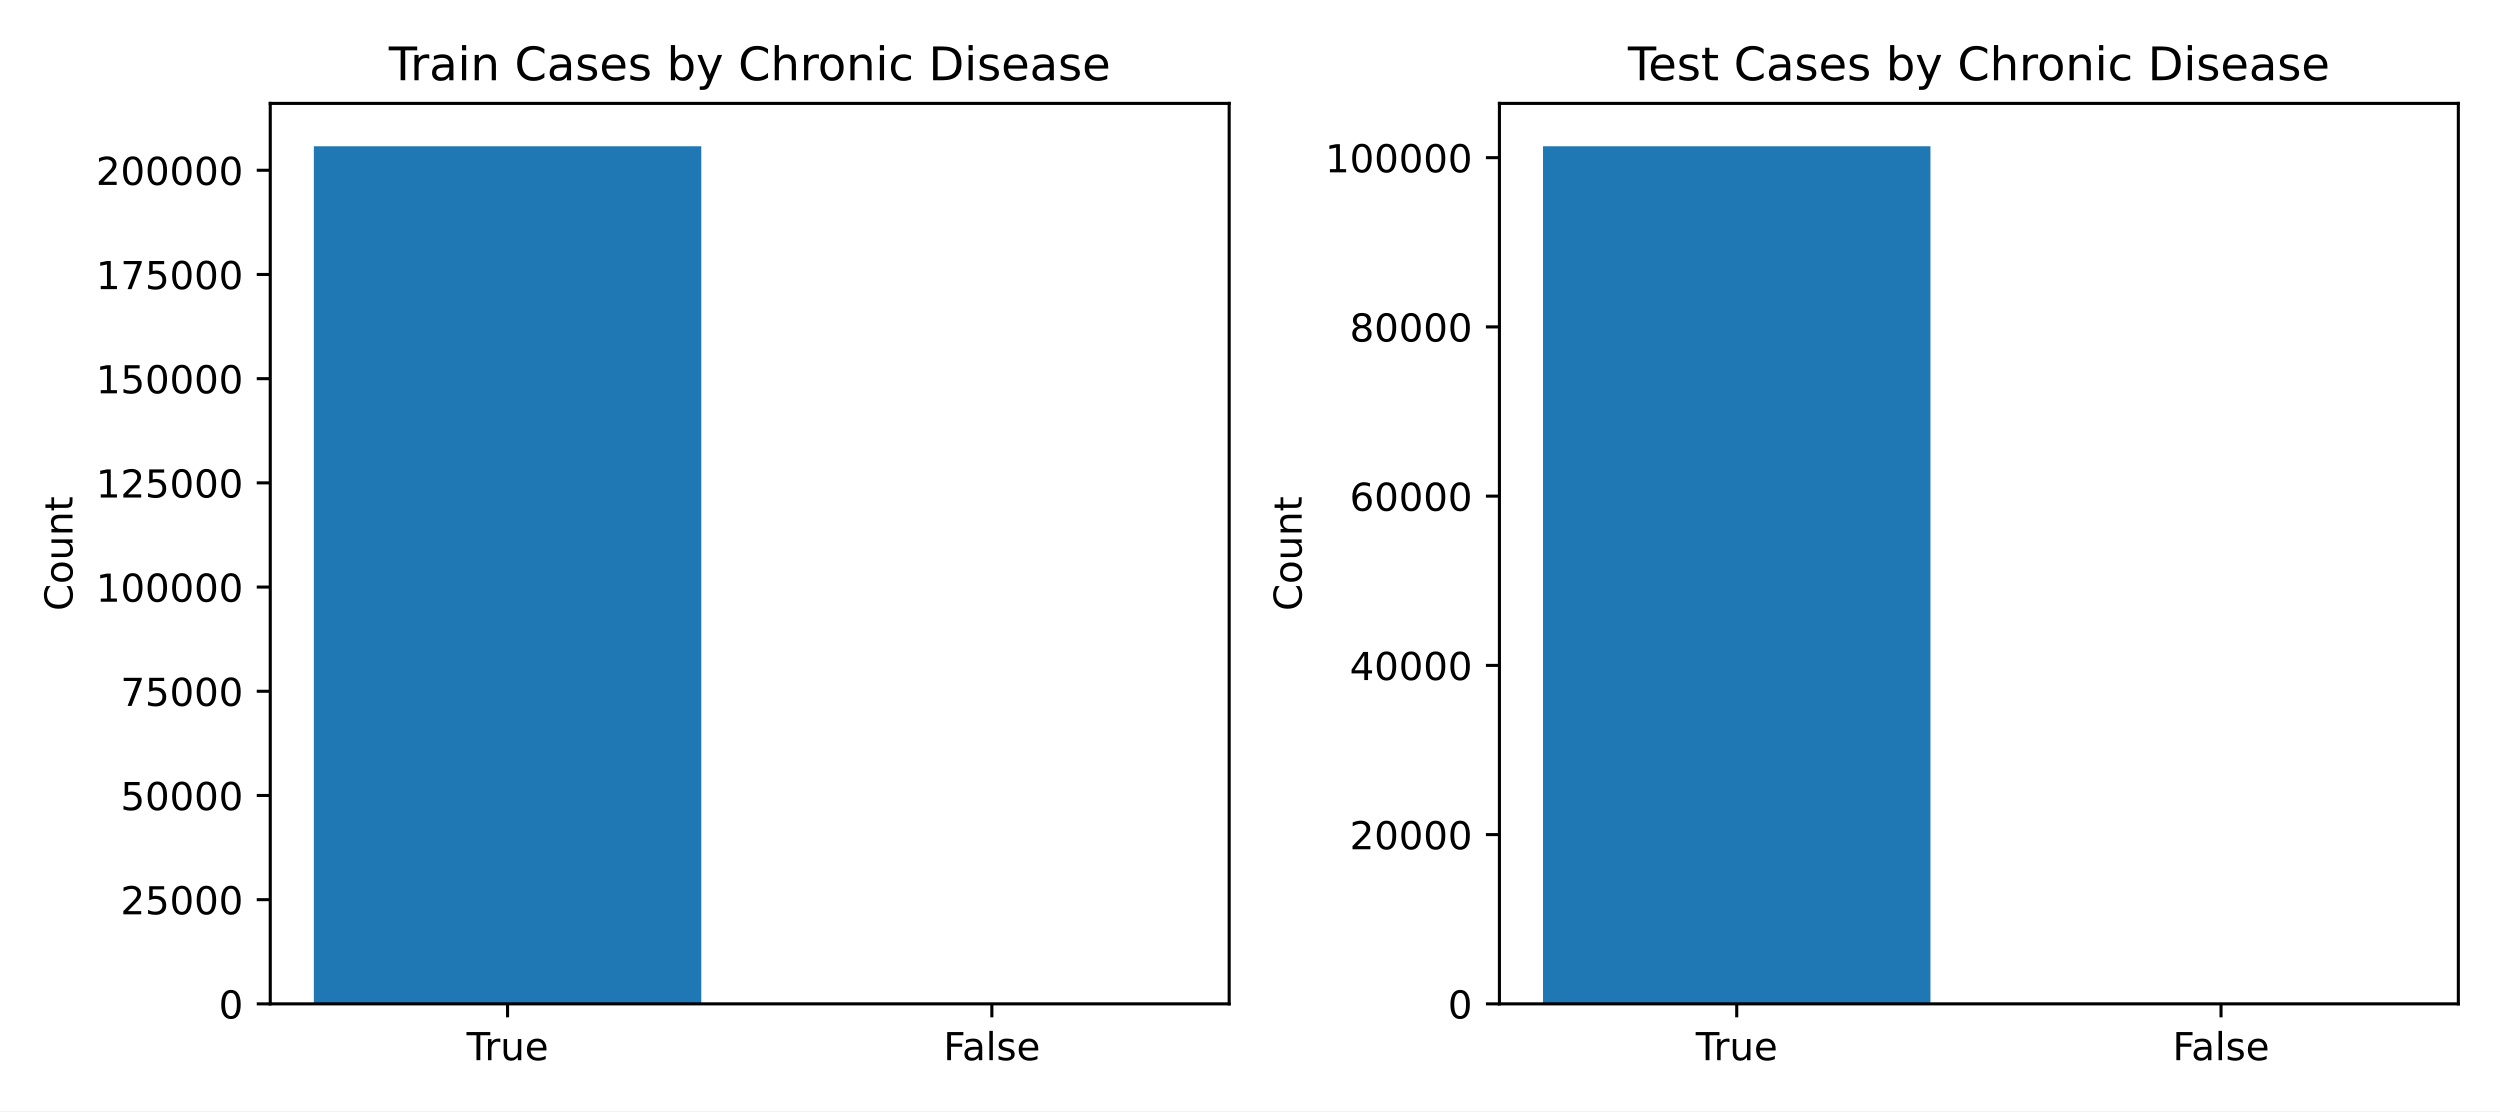
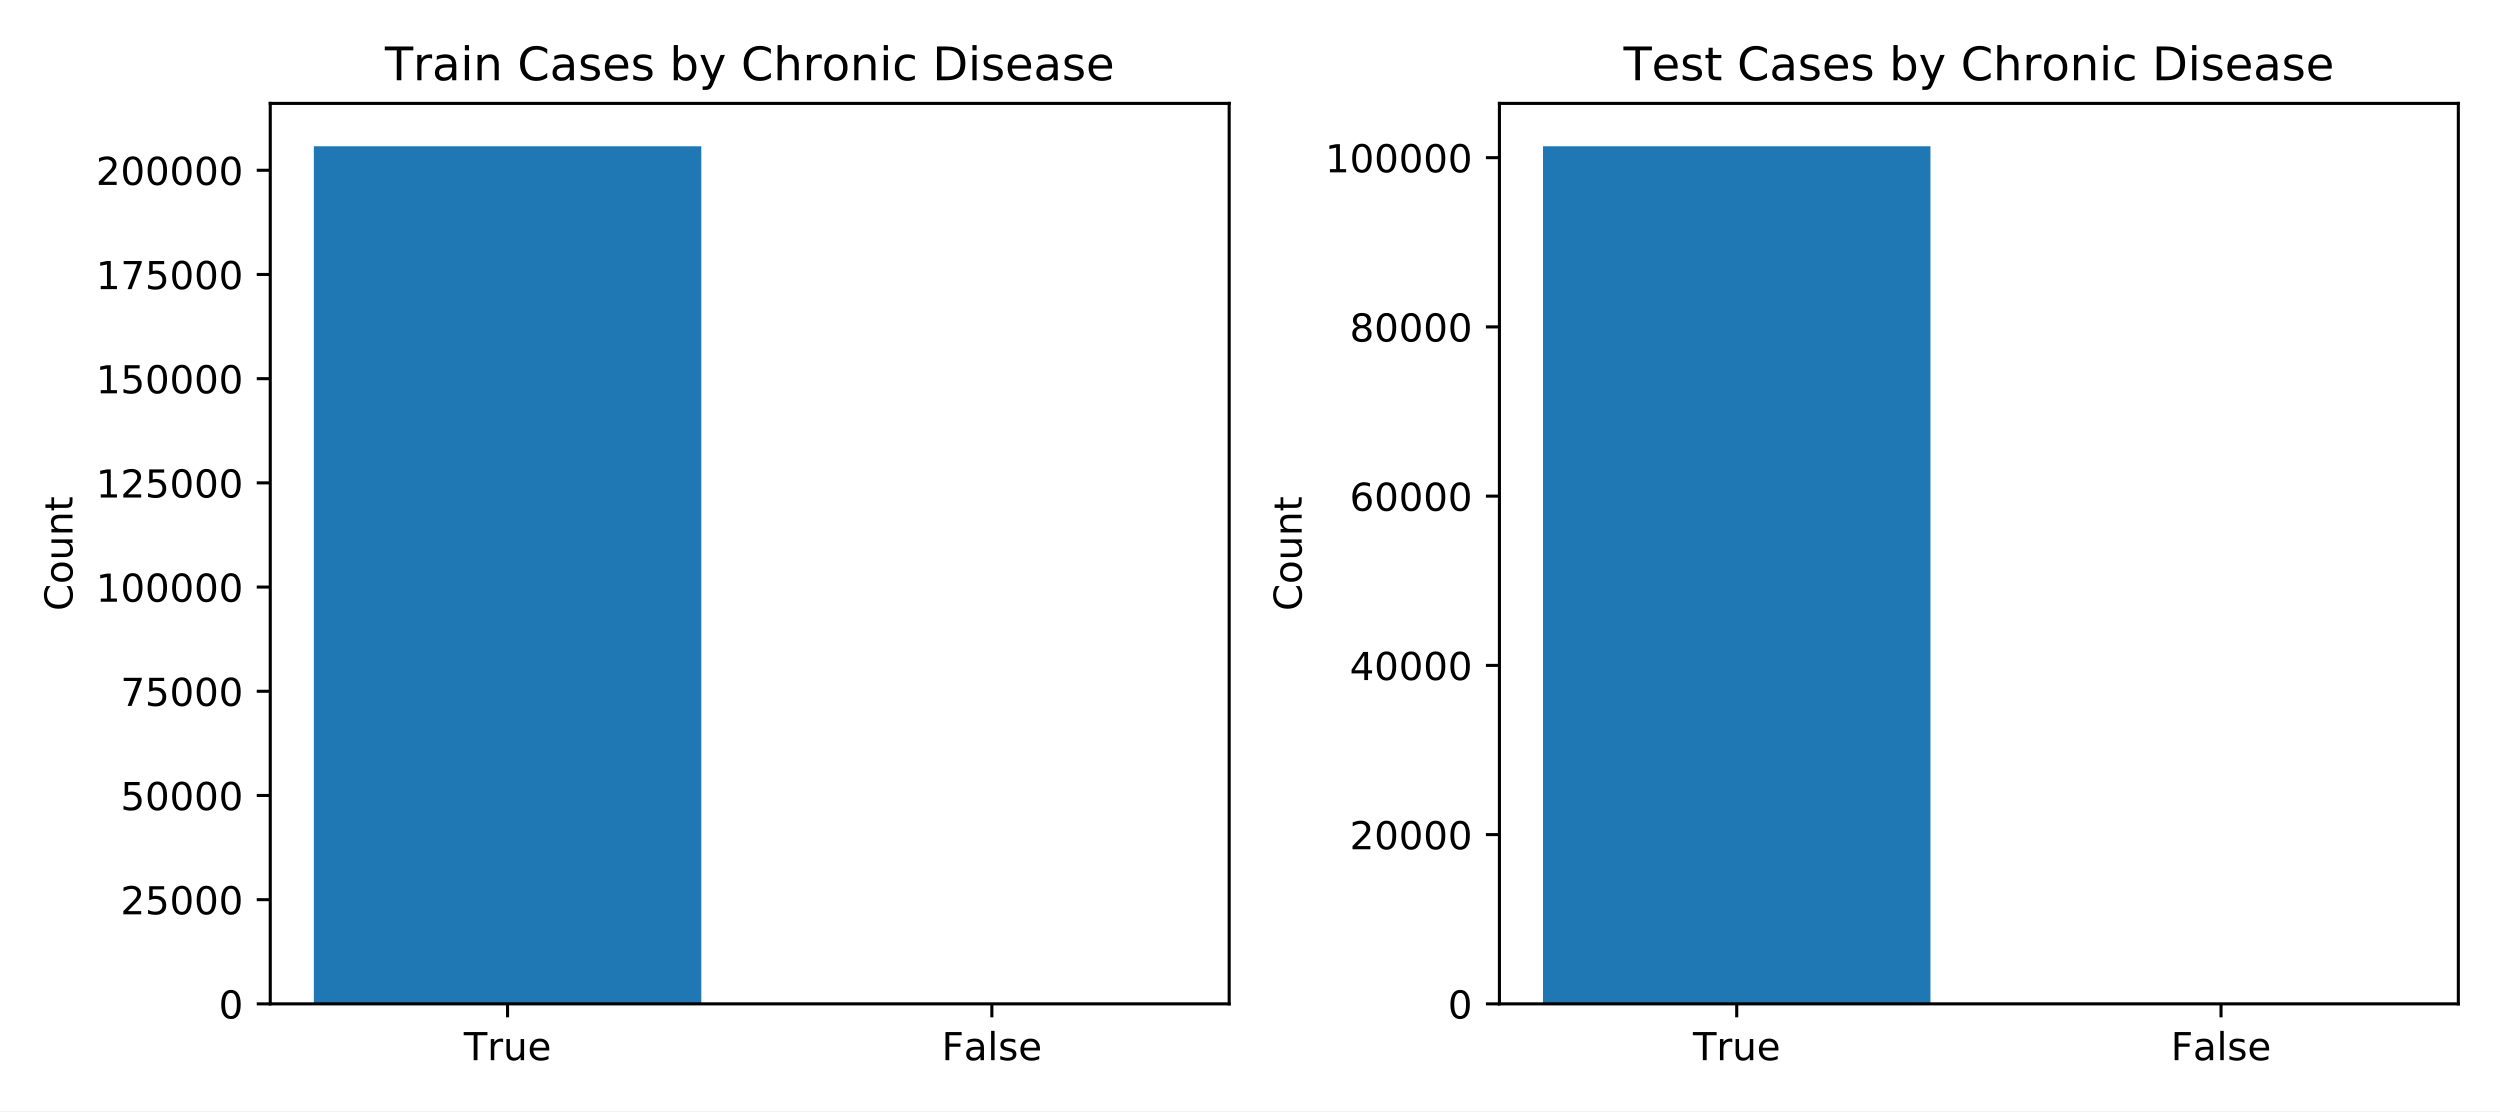
<svg xmlns="http://www.w3.org/2000/svg" xmlns:xlink="http://www.w3.org/1999/xlink" height="288pt" version="1.1" viewBox="0 0 648 288" width="648pt">
  <defs>
    <style type="text/css">
*{stroke-linecap:butt;stroke-linejoin:round;}
  </style>
  </defs>
  <g id="figure_1">
    <g id="patch_1">
      <path d="M 0 288  L 648 288  L 648 0  L 0 0  z " style="fill:#ffffff;" />
    </g>
    <g id="axes_1">
      <g id="patch_2">
        <path d="M 70.05 260.2  L 318.6 260.2  L 318.6 26.8  L 70.05 26.8  z " style="fill:#ffffff;" />
      </g>
      <g id="patch_3">
-         <path clip-path="url(#p730c47dcf4)" d="M 81.348 260.2  L 181.772 260.2  L 181.772 37.914  L 81.348 37.914  z " style="fill:#1f77b4;" />
+         <path clip-path="url(#pa119445e3b)" d="M 81.348 260.2  L 181.772 260.2  L 181.772 37.914  L 81.348 37.914  z " style="fill:#1f77b4;" />
      </g>
      <g id="patch_4">
-         <path clip-path="url(#p730c47dcf4)" d="M 206.878 260.2  L 307.302 260.2  L 307.302 260.107  L 206.878 260.107  z " style="fill:#1f77b4;" />
+         <path clip-path="url(#pa119445e3b)" d="M 206.878 260.2  L 307.302 260.2  L 307.302 260.107  L 206.878 260.107  z " style="fill:#1f77b4;" />
      </g>
      <g id="matplotlib.axis_1">
        <g id="xtick_1">
          <g id="line2d_1">
            <defs>
-               <path d="M 0 0  L 0 3.5  " id="mf3dcbf97ce" style="stroke:#000000;stroke-width:0.8;" />
-             </defs>
-             <g>
-               <use style="stroke:#000000;stroke-width:0.8;" x="131.56" xlink:href="#mf3dcbf97ce" y="260.2" />
+               <path d="M 0 0  L 0 3.5  " id="mc933d82232" style="stroke:#000000;stroke-width:0.8;" />
+             </defs>
+             <g>
+               <use style="stroke:#000000;stroke-width:0.8;" x="131.56" xlink:href="#mc933d82232" y="260.2" />
            </g>
          </g>
          <g id="text_1">
            <defs>
              <path d="M -0.297 72.906  L 61.375 72.906  L 61.375 64.594  L 35.5 64.594  L 35.5 0  L 25.594 0  L 25.594 64.594  L -0.297 64.594  z " id="DejaVuSans-84" />
              <path d="M 41.109 46.297  Q 39.594 47.172 37.812 47.578  Q 36.031 48 33.891 48  Q 26.266 48 22.188 43.047  Q 18.109 38.094 18.109 28.812  L 18.109 0  L 9.078 0  L 9.078 54.688  L 18.109 54.688  L 18.109 46.188  Q 20.953 51.172 25.484 53.578  Q 30.031 56 36.531 56  Q 37.453 56 38.578 55.875  Q 39.703 55.766 41.062 55.516  z " id="DejaVuSans-114" />
              <path d="M 8.5 21.578  L 8.5 54.688  L 17.484 54.688  L 17.484 21.922  Q 17.484 14.156 20.5 10.266  Q 23.531 6.391 29.594 6.391  Q 36.859 6.391 41.078 11.031  Q 45.312 15.672 45.312 23.688  L 45.312 54.688  L 54.297 54.688  L 54.297 0  L 45.312 0  L 45.312 8.406  Q 42.047 3.422 37.719 1  Q 33.406 -1.422 27.688 -1.422  Q 18.266 -1.422 13.375 4.438  Q 8.5 10.297 8.5 21.578  z M 31.109 56  z " id="DejaVuSans-117" />
              <path d="M 56.203 29.594  L 56.203 25.203  L 14.891 25.203  Q 15.484 15.922 20.484 11.062  Q 25.484 6.203 34.422 6.203  Q 39.594 6.203 44.453 7.469  Q 49.312 8.734 54.109 11.281  L 54.109 2.781  Q 49.266 0.734 44.188 -0.344  Q 39.109 -1.422 33.891 -1.422  Q 20.797 -1.422 13.156 6.188  Q 5.516 13.812 5.516 26.812  Q 5.516 40.234 12.766 48.109  Q 20.016 56 32.328 56  Q 43.359 56 49.781 48.891  Q 56.203 41.797 56.203 29.594  z M 47.219 32.234  Q 47.125 39.594 43.094 43.984  Q 39.062 48.391 32.422 48.391  Q 24.906 48.391 20.391 44.141  Q 15.875 39.891 15.188 32.172  z " id="DejaVuSans-101" />
            </defs>
-             <g transform="translate(120.9427 274.7984)scale(0.1 -0.1)">
+             <g transform="translate(120.2161 274.7984)scale(0.1 -0.1)">
              <use xlink:href="#DejaVuSans-84" />
-               <use x="46.334" xlink:href="#DejaVuSans-114" />
-               <use x="87.447" xlink:href="#DejaVuSans-117" />
-               <use x="150.826" xlink:href="#DejaVuSans-101" />
+               <use x="60.865" xlink:href="#DejaVuSans-114" />
+               <use x="101.979" xlink:href="#DejaVuSans-117" />
+               <use x="165.357" xlink:href="#DejaVuSans-101" />
            </g>
          </g>
        </g>
        <g id="xtick_2">
          <g id="line2d_2">
            <g>
-               <use style="stroke:#000000;stroke-width:0.8;" x="257.09" xlink:href="#mf3dcbf97ce" y="260.2" />
+               <use style="stroke:#000000;stroke-width:0.8;" x="257.09" xlink:href="#mc933d82232" y="260.2" />
            </g>
          </g>
          <g id="text_2">
            <defs>
              <path d="M 9.812 72.906  L 51.703 72.906  L 51.703 64.594  L 19.672 64.594  L 19.672 43.109  L 48.578 43.109  L 48.578 34.812  L 19.672 34.812  L 19.672 0  L 9.812 0  z " id="DejaVuSans-70" />
              <path d="M 34.281 27.484  Q 23.391 27.484 19.188 25  Q 14.984 22.516 14.984 16.5  Q 14.984 11.719 18.141 8.906  Q 21.297 6.109 26.703 6.109  Q 34.188 6.109 38.703 11.406  Q 43.219 16.703 43.219 25.484  L 43.219 27.484  z M 52.203 31.203  L 52.203 0  L 43.219 0  L 43.219 8.297  Q 40.141 3.328 35.547 0.953  Q 30.953 -1.422 24.312 -1.422  Q 15.922 -1.422 10.953 3.297  Q 6 8.016 6 15.922  Q 6 25.141 12.172 29.828  Q 18.359 34.516 30.609 34.516  L 43.219 34.516  L 43.219 35.406  Q 43.219 41.609 39.141 45  Q 35.062 48.391 27.688 48.391  Q 23 48.391 18.547 47.266  Q 14.109 46.141 10.016 43.891  L 10.016 52.203  Q 14.938 54.109 19.578 55.047  Q 24.219 56 28.609 56  Q 40.484 56 46.344 49.844  Q 52.203 43.703 52.203 31.203  z " id="DejaVuSans-97" />
              <path d="M 9.422 75.984  L 18.406 75.984  L 18.406 0  L 9.422 0  z " id="DejaVuSans-108" />
              <path d="M 44.281 53.078  L 44.281 44.578  Q 40.484 46.531 36.375 47.5  Q 32.281 48.484 27.875 48.484  Q 21.188 48.484 17.844 46.438  Q 14.5 44.391 14.5 40.281  Q 14.5 37.156 16.891 35.375  Q 19.281 33.594 26.516 31.984  L 29.594 31.297  Q 39.156 29.25 43.188 25.516  Q 47.219 21.781 47.219 15.094  Q 47.219 7.469 41.188 3.016  Q 35.156 -1.422 24.609 -1.422  Q 20.219 -1.422 15.453 -0.562  Q 10.688 0.297 5.422 2  L 5.422 11.281  Q 10.406 8.688 15.234 7.391  Q 20.062 6.109 24.812 6.109  Q 31.156 6.109 34.562 8.281  Q 37.984 10.453 37.984 14.406  Q 37.984 18.062 35.516 20.016  Q 33.062 21.969 24.703 23.781  L 21.578 24.516  Q 13.234 26.266 9.516 29.906  Q 5.812 33.547 5.812 39.891  Q 5.812 47.609 11.281 51.797  Q 16.75 56 26.812 56  Q 31.781 56 36.172 55.266  Q 40.578 54.547 44.281 53.078  z " id="DejaVuSans-115" />
            </defs>
-             <g transform="translate(244.5362 274.7984)scale(0.1 -0.1)">
+             <g transform="translate(244.087 274.7984)scale(0.1 -0.1)">
              <use xlink:href="#DejaVuSans-70" />
-               <use x="48.395" xlink:href="#DejaVuSans-97" />
-               <use x="109.674" xlink:href="#DejaVuSans-108" />
-               <use x="137.457" xlink:href="#DejaVuSans-115" />
-               <use x="189.557" xlink:href="#DejaVuSans-101" />
+               <use x="57.379" xlink:href="#DejaVuSans-97" />
+               <use x="118.658" xlink:href="#DejaVuSans-108" />
+               <use x="146.441" xlink:href="#DejaVuSans-115" />
+               <use x="198.541" xlink:href="#DejaVuSans-101" />
            </g>
          </g>
        </g>
      </g>
      <g id="matplotlib.axis_2">
        <g id="ytick_1">
          <g id="line2d_3">
            <defs>
-               <path d="M 0 0  L -3.5 0  " id="m771e26fdd6" style="stroke:#000000;stroke-width:0.8;" />
-             </defs>
-             <g>
-               <use style="stroke:#000000;stroke-width:0.8;" x="70.05" xlink:href="#m771e26fdd6" y="260.2" />
+               <path d="M 0 0  L -3.5 0  " id="m973a76bae9" style="stroke:#000000;stroke-width:0.8;" />
+             </defs>
+             <g>
+               <use style="stroke:#000000;stroke-width:0.8;" x="70.05" xlink:href="#m973a76bae9" y="260.2" />
            </g>
          </g>
          <g id="text_3">
            <defs>
              <path d="M 31.781 66.406  Q 24.172 66.406 20.328 58.906  Q 16.5 51.422 16.5 36.375  Q 16.5 21.391 20.328 13.891  Q 24.172 6.391 31.781 6.391  Q 39.453 6.391 43.281 13.891  Q 47.125 21.391 47.125 36.375  Q 47.125 51.422 43.281 58.906  Q 39.453 66.406 31.781 66.406  z M 31.781 74.219  Q 44.047 74.219 50.516 64.516  Q 56.984 54.828 56.984 36.375  Q 56.984 17.969 50.516 8.266  Q 44.047 -1.422 31.781 -1.422  Q 19.531 -1.422 13.062 8.266  Q 6.594 17.969 6.594 36.375  Q 6.594 54.828 13.062 64.516  Q 19.531 74.219 31.781 74.219  z " id="DejaVuSans-48" />
            </defs>
            <g transform="translate(56.6875 263.9992)scale(0.1 -0.1)">
              <use xlink:href="#DejaVuSans-48" />
            </g>
          </g>
        </g>
        <g id="ytick_2">
          <g id="line2d_4">
            <g>
-               <use style="stroke:#000000;stroke-width:0.8;" x="70.05" xlink:href="#m771e26fdd6" y="233.192" />
+               <use style="stroke:#000000;stroke-width:0.8;" x="70.05" xlink:href="#m973a76bae9" y="233.192" />
            </g>
          </g>
          <g id="text_4">
            <defs>
              <path d="M 19.188 8.297  L 53.609 8.297  L 53.609 0  L 7.328 0  L 7.328 8.297  Q 12.938 14.109 22.625 23.891  Q 32.328 33.688 34.812 36.531  Q 39.547 41.844 41.422 45.531  Q 43.312 49.219 43.312 52.781  Q 43.312 58.594 39.234 62.25  Q 35.156 65.922 28.609 65.922  Q 23.969 65.922 18.812 64.312  Q 13.672 62.703 7.812 59.422  L 7.812 69.391  Q 13.766 71.781 18.938 73  Q 24.125 74.219 28.422 74.219  Q 39.75 74.219 46.484 68.547  Q 53.219 62.891 53.219 53.422  Q 53.219 48.922 51.531 44.891  Q 49.859 40.875 45.406 35.406  Q 44.188 33.984 37.641 27.219  Q 31.109 20.453 19.188 8.297  z " id="DejaVuSans-50" />
              <path d="M 10.797 72.906  L 49.516 72.906  L 49.516 64.594  L 19.828 64.594  L 19.828 46.734  Q 21.969 47.469 24.109 47.828  Q 26.266 48.188 28.422 48.188  Q 40.625 48.188 47.75 41.5  Q 54.891 34.812 54.891 23.391  Q 54.891 11.625 47.562 5.094  Q 40.234 -1.422 26.906 -1.422  Q 22.312 -1.422 17.547 -0.641  Q 12.797 0.141 7.719 1.703  L 7.719 11.625  Q 12.109 9.234 16.797 8.062  Q 21.484 6.891 26.703 6.891  Q 35.156 6.891 40.078 11.328  Q 45.016 15.766 45.016 23.391  Q 45.016 31 40.078 35.438  Q 35.156 39.891 26.703 39.891  Q 22.75 39.891 18.812 39.016  Q 14.891 38.141 10.797 36.281  z " id="DejaVuSans-53" />
            </defs>
            <g transform="translate(31.2375 236.9913)scale(0.1 -0.1)">
              <use xlink:href="#DejaVuSans-50" />
              <use x="63.623" xlink:href="#DejaVuSans-53" />
              <use x="127.246" xlink:href="#DejaVuSans-48" />
              <use x="190.869" xlink:href="#DejaVuSans-48" />
              <use x="254.492" xlink:href="#DejaVuSans-48" />
            </g>
          </g>
        </g>
        <g id="ytick_3">
          <g id="line2d_5">
            <g>
-               <use style="stroke:#000000;stroke-width:0.8;" x="70.05" xlink:href="#m771e26fdd6" y="206.184" />
+               <use style="stroke:#000000;stroke-width:0.8;" x="70.05" xlink:href="#m973a76bae9" y="206.184" />
            </g>
          </g>
          <g id="text_5">
            <g transform="translate(31.2375 209.9834)scale(0.1 -0.1)">
              <use xlink:href="#DejaVuSans-53" />
              <use x="63.623" xlink:href="#DejaVuSans-48" />
              <use x="127.246" xlink:href="#DejaVuSans-48" />
              <use x="190.869" xlink:href="#DejaVuSans-48" />
              <use x="254.492" xlink:href="#DejaVuSans-48" />
            </g>
          </g>
        </g>
        <g id="ytick_4">
          <g id="line2d_6">
            <g>
-               <use style="stroke:#000000;stroke-width:0.8;" x="70.05" xlink:href="#m771e26fdd6" y="179.176" />
+               <use style="stroke:#000000;stroke-width:0.8;" x="70.05" xlink:href="#m973a76bae9" y="179.176" />
            </g>
          </g>
          <g id="text_6">
            <defs>
              <path d="M 8.203 72.906  L 55.078 72.906  L 55.078 68.703  L 28.609 0  L 18.312 0  L 43.219 64.594  L 8.203 64.594  z " id="DejaVuSans-55" />
            </defs>
            <g transform="translate(31.2375 182.9756)scale(0.1 -0.1)">
              <use xlink:href="#DejaVuSans-55" />
              <use x="63.623" xlink:href="#DejaVuSans-53" />
              <use x="127.246" xlink:href="#DejaVuSans-48" />
              <use x="190.869" xlink:href="#DejaVuSans-48" />
              <use x="254.492" xlink:href="#DejaVuSans-48" />
            </g>
          </g>
        </g>
        <g id="ytick_5">
          <g id="line2d_7">
            <g>
-               <use style="stroke:#000000;stroke-width:0.8;" x="70.05" xlink:href="#m771e26fdd6" y="152.168" />
+               <use style="stroke:#000000;stroke-width:0.8;" x="70.05" xlink:href="#m973a76bae9" y="152.168" />
            </g>
          </g>
          <g id="text_7">
            <defs>
              <path d="M 12.406 8.297  L 28.516 8.297  L 28.516 63.922  L 10.984 60.406  L 10.984 69.391  L 28.422 72.906  L 38.281 72.906  L 38.281 8.297  L 54.391 8.297  L 54.391 0  L 12.406 0  z " id="DejaVuSans-49" />
            </defs>
            <g transform="translate(24.875 155.9677)scale(0.1 -0.1)">
              <use xlink:href="#DejaVuSans-49" />
              <use x="63.623" xlink:href="#DejaVuSans-48" />
              <use x="127.246" xlink:href="#DejaVuSans-48" />
              <use x="190.869" xlink:href="#DejaVuSans-48" />
              <use x="254.492" xlink:href="#DejaVuSans-48" />
              <use x="318.115" xlink:href="#DejaVuSans-48" />
            </g>
          </g>
        </g>
        <g id="ytick_6">
          <g id="line2d_8">
            <g>
-               <use style="stroke:#000000;stroke-width:0.8;" x="70.05" xlink:href="#m771e26fdd6" y="125.161" />
+               <use style="stroke:#000000;stroke-width:0.8;" x="70.05" xlink:href="#m973a76bae9" y="125.161" />
            </g>
          </g>
          <g id="text_8">
            <g transform="translate(24.875 128.9598)scale(0.1 -0.1)">
              <use xlink:href="#DejaVuSans-49" />
              <use x="63.623" xlink:href="#DejaVuSans-50" />
              <use x="127.246" xlink:href="#DejaVuSans-53" />
              <use x="190.869" xlink:href="#DejaVuSans-48" />
              <use x="254.492" xlink:href="#DejaVuSans-48" />
              <use x="318.115" xlink:href="#DejaVuSans-48" />
            </g>
          </g>
        </g>
        <g id="ytick_7">
          <g id="line2d_9">
            <g>
-               <use style="stroke:#000000;stroke-width:0.8;" x="70.05" xlink:href="#m771e26fdd6" y="98.153" />
+               <use style="stroke:#000000;stroke-width:0.8;" x="70.05" xlink:href="#m973a76bae9" y="98.153" />
            </g>
          </g>
          <g id="text_9">
            <g transform="translate(24.875 101.9519)scale(0.1 -0.1)">
              <use xlink:href="#DejaVuSans-49" />
              <use x="63.623" xlink:href="#DejaVuSans-53" />
              <use x="127.246" xlink:href="#DejaVuSans-48" />
              <use x="190.869" xlink:href="#DejaVuSans-48" />
              <use x="254.492" xlink:href="#DejaVuSans-48" />
              <use x="318.115" xlink:href="#DejaVuSans-48" />
            </g>
          </g>
        </g>
        <g id="ytick_8">
          <g id="line2d_10">
            <g>
-               <use style="stroke:#000000;stroke-width:0.8;" x="70.05" xlink:href="#m771e26fdd6" y="71.145" />
+               <use style="stroke:#000000;stroke-width:0.8;" x="70.05" xlink:href="#m973a76bae9" y="71.145" />
            </g>
          </g>
          <g id="text_10">
            <g transform="translate(24.875 74.94401)scale(0.1 -0.1)">
              <use xlink:href="#DejaVuSans-49" />
              <use x="63.623" xlink:href="#DejaVuSans-55" />
              <use x="127.246" xlink:href="#DejaVuSans-53" />
              <use x="190.869" xlink:href="#DejaVuSans-48" />
              <use x="254.492" xlink:href="#DejaVuSans-48" />
              <use x="318.115" xlink:href="#DejaVuSans-48" />
            </g>
          </g>
        </g>
        <g id="ytick_9">
          <g id="line2d_11">
            <g>
-               <use style="stroke:#000000;stroke-width:0.8;" x="70.05" xlink:href="#m771e26fdd6" y="44.137" />
+               <use style="stroke:#000000;stroke-width:0.8;" x="70.05" xlink:href="#m973a76bae9" y="44.137" />
            </g>
          </g>
          <g id="text_11">
            <g transform="translate(24.875 47.93612)scale(0.1 -0.1)">
              <use xlink:href="#DejaVuSans-50" />
              <use x="63.623" xlink:href="#DejaVuSans-48" />
              <use x="127.246" xlink:href="#DejaVuSans-48" />
              <use x="190.869" xlink:href="#DejaVuSans-48" />
              <use x="254.492" xlink:href="#DejaVuSans-48" />
              <use x="318.115" xlink:href="#DejaVuSans-48" />
            </g>
          </g>
        </g>
        <g id="text_12">
          <defs>
            <path d="M 64.406 67.281  L 64.406 56.891  Q 59.422 61.531 53.781 63.812  Q 48.141 66.109 41.797 66.109  Q 29.297 66.109 22.656 58.469  Q 16.016 50.828 16.016 36.375  Q 16.016 21.969 22.656 14.328  Q 29.297 6.688 41.797 6.688  Q 48.141 6.688 53.781 8.984  Q 59.422 11.281 64.406 15.922  L 64.406 5.609  Q 59.234 2.094 53.438 0.328  Q 47.656 -1.422 41.219 -1.422  Q 24.656 -1.422 15.125 8.703  Q 5.609 18.844 5.609 36.375  Q 5.609 53.953 15.125 64.078  Q 24.656 74.219 41.219 74.219  Q 47.75 74.219 53.531 72.484  Q 59.328 70.75 64.406 67.281  z " id="DejaVuSans-67" />
            <path d="M 30.609 48.391  Q 23.391 48.391 19.188 42.75  Q 14.984 37.109 14.984 27.297  Q 14.984 17.484 19.156 11.844  Q 23.344 6.203 30.609 6.203  Q 37.797 6.203 41.984 11.859  Q 46.188 17.531 46.188 27.297  Q 46.188 37.016 41.984 42.703  Q 37.797 48.391 30.609 48.391  z M 30.609 56  Q 42.328 56 49.016 48.375  Q 55.719 40.766 55.719 27.297  Q 55.719 13.875 49.016 6.219  Q 42.328 -1.422 30.609 -1.422  Q 18.844 -1.422 12.172 6.219  Q 5.516 13.875 5.516 27.297  Q 5.516 40.766 12.172 48.375  Q 18.844 56 30.609 56  z " id="DejaVuSans-111" />
            <path d="M 54.891 33.016  L 54.891 0  L 45.906 0  L 45.906 32.719  Q 45.906 40.484 42.875 44.328  Q 39.844 48.188 33.797 48.188  Q 26.516 48.188 22.312 43.547  Q 18.109 38.922 18.109 30.906  L 18.109 0  L 9.078 0  L 9.078 54.688  L 18.109 54.688  L 18.109 46.188  Q 21.344 51.125 25.703 53.562  Q 30.078 56 35.797 56  Q 45.219 56 50.047 50.172  Q 54.891 44.344 54.891 33.016  z " id="DejaVuSans-110" />
            <path d="M 18.312 70.219  L 18.312 54.688  L 36.812 54.688  L 36.812 47.703  L 18.312 47.703  L 18.312 18.016  Q 18.312 11.328 20.141 9.422  Q 21.969 7.516 27.594 7.516  L 36.812 7.516  L 36.812 0  L 27.594 0  Q 17.188 0 13.234 3.875  Q 9.281 7.766 9.281 18.016  L 9.281 47.703  L 2.688 47.703  L 2.688 54.688  L 9.281 54.688  L 9.281 70.219  z " id="DejaVuSans-116" />
          </defs>
          <g transform="translate(18.79531 158.3484)rotate(-90)scale(0.1 -0.1)">
            <use xlink:href="#DejaVuSans-67" />
            <use x="69.824" xlink:href="#DejaVuSans-111" />
            <use x="131.006" xlink:href="#DejaVuSans-117" />
            <use x="194.385" xlink:href="#DejaVuSans-110" />
            <use x="257.764" xlink:href="#DejaVuSans-116" />
          </g>
        </g>
      </g>
      <g id="patch_5">
        <path d="M 70.05 260.2  L 70.05 26.8  " style="fill:none;stroke:#000000;stroke-linecap:square;stroke-linejoin:miter;stroke-width:0.8;" />
      </g>
      <g id="patch_6">
        <path d="M 318.6 260.2  L 318.6 26.8  " style="fill:none;stroke:#000000;stroke-linecap:square;stroke-linejoin:miter;stroke-width:0.8;" />
      </g>
      <g id="patch_7">
        <path d="M 70.05 260.2  L 318.6 260.2  " style="fill:none;stroke:#000000;stroke-linecap:square;stroke-linejoin:miter;stroke-width:0.8;" />
      </g>
      <g id="patch_8">
        <path d="M 70.05 26.8  L 318.6 26.8  " style="fill:none;stroke:#000000;stroke-linecap:square;stroke-linejoin:miter;stroke-width:0.8;" />
      </g>
      <g id="text_13">
        <defs>
          <path d="M 9.422 54.688  L 18.406 54.688  L 18.406 0  L 9.422 0  z M 9.422 75.984  L 18.406 75.984  L 18.406 64.594  L 9.422 64.594  z " id="DejaVuSans-105" />
          <path id="DejaVuSans-32" />
          <path d="M 48.688 27.297  Q 48.688 37.203 44.609 42.844  Q 40.531 48.484 33.406 48.484  Q 26.266 48.484 22.188 42.844  Q 18.109 37.203 18.109 27.297  Q 18.109 17.391 22.188 11.75  Q 26.266 6.109 33.406 6.109  Q 40.531 6.109 44.609 11.75  Q 48.688 17.391 48.688 27.297  z M 18.109 46.391  Q 20.953 51.266 25.266 53.625  Q 29.594 56 35.594 56  Q 45.562 56 51.781 48.094  Q 58.016 40.188 58.016 27.297  Q 58.016 14.406 51.781 6.484  Q 45.562 -1.422 35.594 -1.422  Q 29.594 -1.422 25.266 0.953  Q 20.953 3.328 18.109 8.203  L 18.109 0  L 9.078 0  L 9.078 75.984  L 18.109 75.984  z " id="DejaVuSans-98" />
          <path d="M 32.172 -5.078  Q 28.375 -14.844 24.75 -17.812  Q 21.141 -20.797 15.094 -20.797  L 7.906 -20.797  L 7.906 -13.281  L 13.188 -13.281  Q 16.891 -13.281 18.938 -11.516  Q 21 -9.766 23.484 -3.219  L 25.094 0.875  L 2.984 54.688  L 12.5 54.688  L 29.594 11.922  L 46.688 54.688  L 56.203 54.688  z " id="DejaVuSans-121" />
          <path d="M 54.891 33.016  L 54.891 0  L 45.906 0  L 45.906 32.719  Q 45.906 40.484 42.875 44.328  Q 39.844 48.188 33.797 48.188  Q 26.516 48.188 22.312 43.547  Q 18.109 38.922 18.109 30.906  L 18.109 0  L 9.078 0  L 9.078 75.984  L 18.109 75.984  L 18.109 46.188  Q 21.344 51.125 25.703 53.562  Q 30.078 56 35.797 56  Q 45.219 56 50.047 50.172  Q 54.891 44.344 54.891 33.016  z " id="DejaVuSans-104" />
          <path d="M 48.781 52.594  L 48.781 44.188  Q 44.969 46.297 41.141 47.344  Q 37.312 48.391 33.406 48.391  Q 24.656 48.391 19.812 42.844  Q 14.984 37.312 14.984 27.297  Q 14.984 17.281 19.812 11.734  Q 24.656 6.203 33.406 6.203  Q 37.312 6.203 41.141 7.25  Q 44.969 8.297 48.781 10.406  L 48.781 2.094  Q 45.016 0.344 40.984 -0.531  Q 36.969 -1.422 32.422 -1.422  Q 20.062 -1.422 12.781 6.344  Q 5.516 14.109 5.516 27.297  Q 5.516 40.672 12.859 48.328  Q 20.219 56 33.016 56  Q 37.156 56 41.109 55.141  Q 45.062 54.297 48.781 52.594  z " id="DejaVuSans-99" />
          <path d="M 19.672 64.797  L 19.672 8.109  L 31.594 8.109  Q 46.688 8.109 53.688 14.938  Q 60.688 21.781 60.688 36.531  Q 60.688 51.172 53.688 57.984  Q 46.688 64.797 31.594 64.797  z M 9.812 72.906  L 30.078 72.906  Q 51.266 72.906 61.172 64.094  Q 71.094 55.281 71.094 36.531  Q 71.094 17.672 61.125 8.828  Q 51.172 0 30.078 0  L 9.812 0  z " id="DejaVuSans-68" />
        </defs>
-         <g transform="translate(100.7728 20.8)scale(0.12 -0.12)">
+         <g transform="translate(99.76781 20.8)scale(0.12 -0.12)">
          <use xlink:href="#DejaVuSans-84" />
-           <use x="46.334" xlink:href="#DejaVuSans-114" />
-           <use x="87.447" xlink:href="#DejaVuSans-97" />
-           <use x="148.727" xlink:href="#DejaVuSans-105" />
-           <use x="176.51" xlink:href="#DejaVuSans-110" />
-           <use x="239.889" xlink:href="#DejaVuSans-32" />
-           <use x="271.676" xlink:href="#DejaVuSans-67" />
-           <use x="341.5" xlink:href="#DejaVuSans-97" />
-           <use x="402.779" xlink:href="#DejaVuSans-115" />
-           <use x="454.879" xlink:href="#DejaVuSans-101" />
-           <use x="516.402" xlink:href="#DejaVuSans-115" />
-           <use x="568.502" xlink:href="#DejaVuSans-32" />
-           <use x="600.289" xlink:href="#DejaVuSans-98" />
-           <use x="663.766" xlink:href="#DejaVuSans-121" />
-           <use x="722.945" xlink:href="#DejaVuSans-32" />
-           <use x="754.732" xlink:href="#DejaVuSans-67" />
-           <use x="824.557" xlink:href="#DejaVuSans-104" />
-           <use x="887.936" xlink:href="#DejaVuSans-114" />
-           <use x="926.799" xlink:href="#DejaVuSans-111" />
-           <use x="987.98" xlink:href="#DejaVuSans-110" />
-           <use x="1051.359" xlink:href="#DejaVuSans-105" />
-           <use x="1079.143" xlink:href="#DejaVuSans-99" />
-           <use x="1134.123" xlink:href="#DejaVuSans-32" />
-           <use x="1165.91" xlink:href="#DejaVuSans-68" />
-           <use x="1242.912" xlink:href="#DejaVuSans-105" />
-           <use x="1270.695" xlink:href="#DejaVuSans-115" />
-           <use x="1322.795" xlink:href="#DejaVuSans-101" />
-           <use x="1384.318" xlink:href="#DejaVuSans-97" />
-           <use x="1445.598" xlink:href="#DejaVuSans-115" />
-           <use x="1497.697" xlink:href="#DejaVuSans-101" />
+           <use x="60.865" xlink:href="#DejaVuSans-114" />
+           <use x="101.979" xlink:href="#DejaVuSans-97" />
+           <use x="163.258" xlink:href="#DejaVuSans-105" />
+           <use x="191.041" xlink:href="#DejaVuSans-110" />
+           <use x="254.42" xlink:href="#DejaVuSans-32" />
+           <use x="286.207" xlink:href="#DejaVuSans-67" />
+           <use x="356.031" xlink:href="#DejaVuSans-97" />
+           <use x="417.311" xlink:href="#DejaVuSans-115" />
+           <use x="469.41" xlink:href="#DejaVuSans-101" />
+           <use x="530.934" xlink:href="#DejaVuSans-115" />
+           <use x="583.033" xlink:href="#DejaVuSans-32" />
+           <use x="614.82" xlink:href="#DejaVuSans-98" />
+           <use x="678.297" xlink:href="#DejaVuSans-121" />
+           <use x="737.477" xlink:href="#DejaVuSans-32" />
+           <use x="769.264" xlink:href="#DejaVuSans-67" />
+           <use x="839.088" xlink:href="#DejaVuSans-104" />
+           <use x="902.467" xlink:href="#DejaVuSans-114" />
+           <use x="943.549" xlink:href="#DejaVuSans-111" />
+           <use x="1004.73" xlink:href="#DejaVuSans-110" />
+           <use x="1068.109" xlink:href="#DejaVuSans-105" />
+           <use x="1095.893" xlink:href="#DejaVuSans-99" />
+           <use x="1150.873" xlink:href="#DejaVuSans-32" />
+           <use x="1182.66" xlink:href="#DejaVuSans-68" />
+           <use x="1259.662" xlink:href="#DejaVuSans-105" />
+           <use x="1287.445" xlink:href="#DejaVuSans-115" />
+           <use x="1339.545" xlink:href="#DejaVuSans-101" />
+           <use x="1401.068" xlink:href="#DejaVuSans-97" />
+           <use x="1462.348" xlink:href="#DejaVuSans-115" />
+           <use x="1514.447" xlink:href="#DejaVuSans-101" />
        </g>
      </g>
    </g>
    <g id="axes_2">
      <g id="patch_9">
        <path d="M 388.65 260.2  L 637.2 260.2  L 637.2 26.8  L 388.65 26.8  z " style="fill:#ffffff;" />
      </g>
      <g id="patch_10">
-         <path clip-path="url(#p57186ae1ca)" d="M 399.948 260.2  L 500.372 260.2  L 500.372 37.914  L 399.948 37.914  z " style="fill:#1f77b4;" />
+         <path clip-path="url(#p81152c968c)" d="M 399.948 260.2  L 500.372 260.2  L 500.372 37.914  L 399.948 37.914  z " style="fill:#1f77b4;" />
      </g>
      <g id="patch_11">
-         <path clip-path="url(#p57186ae1ca)" d="M 525.478 260.2  L 625.902 260.2  L 625.902 260.108  L 525.478 260.108  z " style="fill:#1f77b4;" />
+         <path clip-path="url(#p81152c968c)" d="M 525.478 260.2  L 625.902 260.2  L 625.902 260.108  L 525.478 260.108  z " style="fill:#1f77b4;" />
      </g>
      <g id="matplotlib.axis_3">
        <g id="xtick_3">
          <g id="line2d_12">
            <g>
-               <use style="stroke:#000000;stroke-width:0.8;" x="450.16" xlink:href="#mf3dcbf97ce" y="260.2" />
+               <use style="stroke:#000000;stroke-width:0.8;" x="450.16" xlink:href="#mc933d82232" y="260.2" />
            </g>
          </g>
          <g id="text_14">
-             <g transform="translate(439.5427 274.7984)scale(0.1 -0.1)">
+             <g transform="translate(438.8161 274.7984)scale(0.1 -0.1)">
              <use xlink:href="#DejaVuSans-84" />
-               <use x="46.334" xlink:href="#DejaVuSans-114" />
-               <use x="87.447" xlink:href="#DejaVuSans-117" />
-               <use x="150.826" xlink:href="#DejaVuSans-101" />
+               <use x="60.865" xlink:href="#DejaVuSans-114" />
+               <use x="101.979" xlink:href="#DejaVuSans-117" />
+               <use x="165.357" xlink:href="#DejaVuSans-101" />
            </g>
          </g>
        </g>
        <g id="xtick_4">
          <g id="line2d_13">
            <g>
-               <use style="stroke:#000000;stroke-width:0.8;" x="575.69" xlink:href="#mf3dcbf97ce" y="260.2" />
+               <use style="stroke:#000000;stroke-width:0.8;" x="575.69" xlink:href="#mc933d82232" y="260.2" />
            </g>
          </g>
          <g id="text_15">
-             <g transform="translate(563.1362 274.7984)scale(0.1 -0.1)">
+             <g transform="translate(562.687 274.7984)scale(0.1 -0.1)">
              <use xlink:href="#DejaVuSans-70" />
-               <use x="48.395" xlink:href="#DejaVuSans-97" />
-               <use x="109.674" xlink:href="#DejaVuSans-108" />
-               <use x="137.457" xlink:href="#DejaVuSans-115" />
-               <use x="189.557" xlink:href="#DejaVuSans-101" />
+               <use x="57.379" xlink:href="#DejaVuSans-97" />
+               <use x="118.658" xlink:href="#DejaVuSans-108" />
+               <use x="146.441" xlink:href="#DejaVuSans-115" />
+               <use x="198.541" xlink:href="#DejaVuSans-101" />
            </g>
          </g>
        </g>
      </g>
      <g id="matplotlib.axis_4">
        <g id="ytick_10">
          <g id="line2d_14">
            <g>
-               <use style="stroke:#000000;stroke-width:0.8;" x="388.65" xlink:href="#m771e26fdd6" y="260.2" />
+               <use style="stroke:#000000;stroke-width:0.8;" x="388.65" xlink:href="#m973a76bae9" y="260.2" />
            </g>
          </g>
          <g id="text_16">
            <g transform="translate(375.2875 263.9992)scale(0.1 -0.1)">
              <use xlink:href="#DejaVuSans-48" />
            </g>
          </g>
        </g>
        <g id="ytick_11">
          <g id="line2d_15">
            <g>
-               <use style="stroke:#000000;stroke-width:0.8;" x="388.65" xlink:href="#m771e26fdd6" y="216.333" />
+               <use style="stroke:#000000;stroke-width:0.8;" x="388.65" xlink:href="#m973a76bae9" y="216.333" />
            </g>
          </g>
          <g id="text_17">
            <g transform="translate(349.8375 220.1321)scale(0.1 -0.1)">
              <use xlink:href="#DejaVuSans-50" />
              <use x="63.623" xlink:href="#DejaVuSans-48" />
              <use x="127.246" xlink:href="#DejaVuSans-48" />
              <use x="190.869" xlink:href="#DejaVuSans-48" />
              <use x="254.492" xlink:href="#DejaVuSans-48" />
            </g>
          </g>
        </g>
        <g id="ytick_12">
          <g id="line2d_16">
            <g>
-               <use style="stroke:#000000;stroke-width:0.8;" x="388.65" xlink:href="#m771e26fdd6" y="172.466" />
+               <use style="stroke:#000000;stroke-width:0.8;" x="388.65" xlink:href="#m973a76bae9" y="172.466" />
            </g>
          </g>
          <g id="text_18">
            <defs>
              <path d="M 37.797 64.312  L 12.891 25.391  L 37.797 25.391  z M 35.203 72.906  L 47.609 72.906  L 47.609 25.391  L 58.016 25.391  L 58.016 17.188  L 47.609 17.188  L 47.609 0  L 37.797 0  L 37.797 17.188  L 4.891 17.188  L 4.891 26.703  z " id="DejaVuSans-52" />
            </defs>
            <g transform="translate(349.8375 176.265)scale(0.1 -0.1)">
              <use xlink:href="#DejaVuSans-52" />
              <use x="63.623" xlink:href="#DejaVuSans-48" />
              <use x="127.246" xlink:href="#DejaVuSans-48" />
              <use x="190.869" xlink:href="#DejaVuSans-48" />
              <use x="254.492" xlink:href="#DejaVuSans-48" />
            </g>
          </g>
        </g>
        <g id="ytick_13">
          <g id="line2d_17">
            <g>
-               <use style="stroke:#000000;stroke-width:0.8;" x="388.65" xlink:href="#m771e26fdd6" y="128.599" />
+               <use style="stroke:#000000;stroke-width:0.8;" x="388.65" xlink:href="#m973a76bae9" y="128.599" />
            </g>
          </g>
          <g id="text_19">
            <defs>
              <path d="M 33.016 40.375  Q 26.375 40.375 22.484 35.828  Q 18.609 31.297 18.609 23.391  Q 18.609 15.531 22.484 10.953  Q 26.375 6.391 33.016 6.391  Q 39.656 6.391 43.531 10.953  Q 47.406 15.531 47.406 23.391  Q 47.406 31.297 43.531 35.828  Q 39.656 40.375 33.016 40.375  z M 52.594 71.297  L 52.594 62.312  Q 48.875 64.062 45.094 64.984  Q 41.312 65.922 37.594 65.922  Q 27.828 65.922 22.672 59.328  Q 17.531 52.734 16.797 39.406  Q 19.672 43.656 24.016 45.922  Q 28.375 48.188 33.594 48.188  Q 44.578 48.188 50.953 41.516  Q 57.328 34.859 57.328 23.391  Q 57.328 12.156 50.688 5.359  Q 44.047 -1.422 33.016 -1.422  Q 20.359 -1.422 13.672 8.266  Q 6.984 17.969 6.984 36.375  Q 6.984 53.656 15.188 63.938  Q 23.391 74.219 37.203 74.219  Q 40.922 74.219 44.703 73.484  Q 48.484 72.75 52.594 71.297  z " id="DejaVuSans-54" />
            </defs>
            <g transform="translate(349.8375 132.3978)scale(0.1 -0.1)">
              <use xlink:href="#DejaVuSans-54" />
              <use x="63.623" xlink:href="#DejaVuSans-48" />
              <use x="127.246" xlink:href="#DejaVuSans-48" />
              <use x="190.869" xlink:href="#DejaVuSans-48" />
              <use x="254.492" xlink:href="#DejaVuSans-48" />
            </g>
          </g>
        </g>
        <g id="ytick_14">
          <g id="line2d_18">
            <g>
-               <use style="stroke:#000000;stroke-width:0.8;" x="388.65" xlink:href="#m771e26fdd6" y="84.731" />
+               <use style="stroke:#000000;stroke-width:0.8;" x="388.65" xlink:href="#m973a76bae9" y="84.731" />
            </g>
          </g>
          <g id="text_20">
            <defs>
              <path d="M 31.781 34.625  Q 24.75 34.625 20.719 30.859  Q 16.703 27.094 16.703 20.516  Q 16.703 13.922 20.719 10.156  Q 24.75 6.391 31.781 6.391  Q 38.812 6.391 42.859 10.172  Q 46.922 13.969 46.922 20.516  Q 46.922 27.094 42.891 30.859  Q 38.875 34.625 31.781 34.625  z M 21.922 38.812  Q 15.578 40.375 12.031 44.719  Q 8.5 49.078 8.5 55.328  Q 8.5 64.062 14.719 69.141  Q 20.953 74.219 31.781 74.219  Q 42.672 74.219 48.875 69.141  Q 55.078 64.062 55.078 55.328  Q 55.078 49.078 51.531 44.719  Q 48 40.375 41.703 38.812  Q 48.828 37.156 52.797 32.312  Q 56.781 27.484 56.781 20.516  Q 56.781 9.906 50.312 4.234  Q 43.844 -1.422 31.781 -1.422  Q 19.734 -1.422 13.25 4.234  Q 6.781 9.906 6.781 20.516  Q 6.781 27.484 10.781 32.312  Q 14.797 37.156 21.922 38.812  z M 18.312 54.391  Q 18.312 48.734 21.844 45.562  Q 25.391 42.391 31.781 42.391  Q 38.141 42.391 41.719 45.562  Q 45.312 48.734 45.312 54.391  Q 45.312 60.062 41.719 63.234  Q 38.141 66.406 31.781 66.406  Q 25.391 66.406 21.844 63.234  Q 18.312 60.062 18.312 54.391  z " id="DejaVuSans-56" />
            </defs>
            <g transform="translate(349.8375 88.5307)scale(0.1 -0.1)">
              <use xlink:href="#DejaVuSans-56" />
              <use x="63.623" xlink:href="#DejaVuSans-48" />
              <use x="127.246" xlink:href="#DejaVuSans-48" />
              <use x="190.869" xlink:href="#DejaVuSans-48" />
              <use x="254.492" xlink:href="#DejaVuSans-48" />
            </g>
          </g>
        </g>
        <g id="ytick_15">
          <g id="line2d_19">
            <g>
-               <use style="stroke:#000000;stroke-width:0.8;" x="388.65" xlink:href="#m771e26fdd6" y="40.864" />
+               <use style="stroke:#000000;stroke-width:0.8;" x="388.65" xlink:href="#m973a76bae9" y="40.864" />
            </g>
          </g>
          <g id="text_21">
            <g transform="translate(343.475 44.66357)scale(0.1 -0.1)">
              <use xlink:href="#DejaVuSans-49" />
              <use x="63.623" xlink:href="#DejaVuSans-48" />
              <use x="127.246" xlink:href="#DejaVuSans-48" />
              <use x="190.869" xlink:href="#DejaVuSans-48" />
              <use x="254.492" xlink:href="#DejaVuSans-48" />
              <use x="318.115" xlink:href="#DejaVuSans-48" />
            </g>
          </g>
        </g>
        <g id="text_22">
          <g transform="translate(337.3953 158.3484)rotate(-90)scale(0.1 -0.1)">
            <use xlink:href="#DejaVuSans-67" />
            <use x="69.824" xlink:href="#DejaVuSans-111" />
            <use x="131.006" xlink:href="#DejaVuSans-117" />
            <use x="194.385" xlink:href="#DejaVuSans-110" />
            <use x="257.764" xlink:href="#DejaVuSans-116" />
          </g>
        </g>
      </g>
      <g id="patch_12">
        <path d="M 388.65 260.2  L 388.65 26.8  " style="fill:none;stroke:#000000;stroke-linecap:square;stroke-linejoin:miter;stroke-width:0.8;" />
      </g>
      <g id="patch_13">
        <path d="M 637.2 260.2  L 637.2 26.8  " style="fill:none;stroke:#000000;stroke-linecap:square;stroke-linejoin:miter;stroke-width:0.8;" />
      </g>
      <g id="patch_14">
        <path d="M 388.65 260.2  L 637.2 260.2  " style="fill:none;stroke:#000000;stroke-linecap:square;stroke-linejoin:miter;stroke-width:0.8;" />
      </g>
      <g id="patch_15">
        <path d="M 388.65 26.8  L 637.2 26.8  " style="fill:none;stroke:#000000;stroke-linecap:square;stroke-linejoin:miter;stroke-width:0.8;" />
      </g>
      <g id="text_23">
-         <g transform="translate(421.9509 20.8)scale(0.12 -0.12)">
+         <g transform="translate(420.8138 20.8)scale(0.12 -0.12)">
          <use xlink:href="#DejaVuSans-84" />
-           <use x="44.084" xlink:href="#DejaVuSans-101" />
-           <use x="105.607" xlink:href="#DejaVuSans-115" />
-           <use x="157.707" xlink:href="#DejaVuSans-116" />
-           <use x="196.916" xlink:href="#DejaVuSans-32" />
-           <use x="228.703" xlink:href="#DejaVuSans-67" />
-           <use x="298.527" xlink:href="#DejaVuSans-97" />
-           <use x="359.807" xlink:href="#DejaVuSans-115" />
-           <use x="411.906" xlink:href="#DejaVuSans-101" />
-           <use x="473.43" xlink:href="#DejaVuSans-115" />
-           <use x="525.529" xlink:href="#DejaVuSans-32" />
-           <use x="557.316" xlink:href="#DejaVuSans-98" />
-           <use x="620.793" xlink:href="#DejaVuSans-121" />
-           <use x="679.973" xlink:href="#DejaVuSans-32" />
-           <use x="711.76" xlink:href="#DejaVuSans-67" />
-           <use x="781.584" xlink:href="#DejaVuSans-104" />
-           <use x="844.963" xlink:href="#DejaVuSans-114" />
-           <use x="883.826" xlink:href="#DejaVuSans-111" />
-           <use x="945.008" xlink:href="#DejaVuSans-110" />
-           <use x="1008.387" xlink:href="#DejaVuSans-105" />
-           <use x="1036.17" xlink:href="#DejaVuSans-99" />
-           <use x="1091.15" xlink:href="#DejaVuSans-32" />
-           <use x="1122.938" xlink:href="#DejaVuSans-68" />
-           <use x="1199.939" xlink:href="#DejaVuSans-105" />
-           <use x="1227.723" xlink:href="#DejaVuSans-115" />
-           <use x="1279.822" xlink:href="#DejaVuSans-101" />
-           <use x="1341.346" xlink:href="#DejaVuSans-97" />
-           <use x="1402.625" xlink:href="#DejaVuSans-115" />
-           <use x="1454.725" xlink:href="#DejaVuSans-101" />
+           <use x="60.818" xlink:href="#DejaVuSans-101" />
+           <use x="122.342" xlink:href="#DejaVuSans-115" />
+           <use x="174.441" xlink:href="#DejaVuSans-116" />
+           <use x="213.65" xlink:href="#DejaVuSans-32" />
+           <use x="245.438" xlink:href="#DejaVuSans-67" />
+           <use x="315.262" xlink:href="#DejaVuSans-97" />
+           <use x="376.541" xlink:href="#DejaVuSans-115" />
+           <use x="428.641" xlink:href="#DejaVuSans-101" />
+           <use x="490.164" xlink:href="#DejaVuSans-115" />
+           <use x="542.264" xlink:href="#DejaVuSans-32" />
+           <use x="574.051" xlink:href="#DejaVuSans-98" />
+           <use x="637.527" xlink:href="#DejaVuSans-121" />
+           <use x="696.707" xlink:href="#DejaVuSans-32" />
+           <use x="728.494" xlink:href="#DejaVuSans-67" />
+           <use x="798.318" xlink:href="#DejaVuSans-104" />
+           <use x="861.697" xlink:href="#DejaVuSans-114" />
+           <use x="902.779" xlink:href="#DejaVuSans-111" />
+           <use x="963.961" xlink:href="#DejaVuSans-110" />
+           <use x="1027.34" xlink:href="#DejaVuSans-105" />
+           <use x="1055.123" xlink:href="#DejaVuSans-99" />
+           <use x="1110.104" xlink:href="#DejaVuSans-32" />
+           <use x="1141.891" xlink:href="#DejaVuSans-68" />
+           <use x="1218.893" xlink:href="#DejaVuSans-105" />
+           <use x="1246.676" xlink:href="#DejaVuSans-115" />
+           <use x="1298.775" xlink:href="#DejaVuSans-101" />
+           <use x="1360.299" xlink:href="#DejaVuSans-97" />
+           <use x="1421.578" xlink:href="#DejaVuSans-115" />
+           <use x="1473.678" xlink:href="#DejaVuSans-101" />
        </g>
      </g>
    </g>
  </g>
  <defs>
-     <clipPath id="p730c47dcf4">
+     <clipPath id="pa119445e3b">
      <rect height="233.4" width="248.55" x="70.05" y="26.8" />
    </clipPath>
-     <clipPath id="p57186ae1ca">
+     <clipPath id="p81152c968c">
      <rect height="233.4" width="248.55" x="388.65" y="26.8" />
    </clipPath>
  </defs>
</svg>
